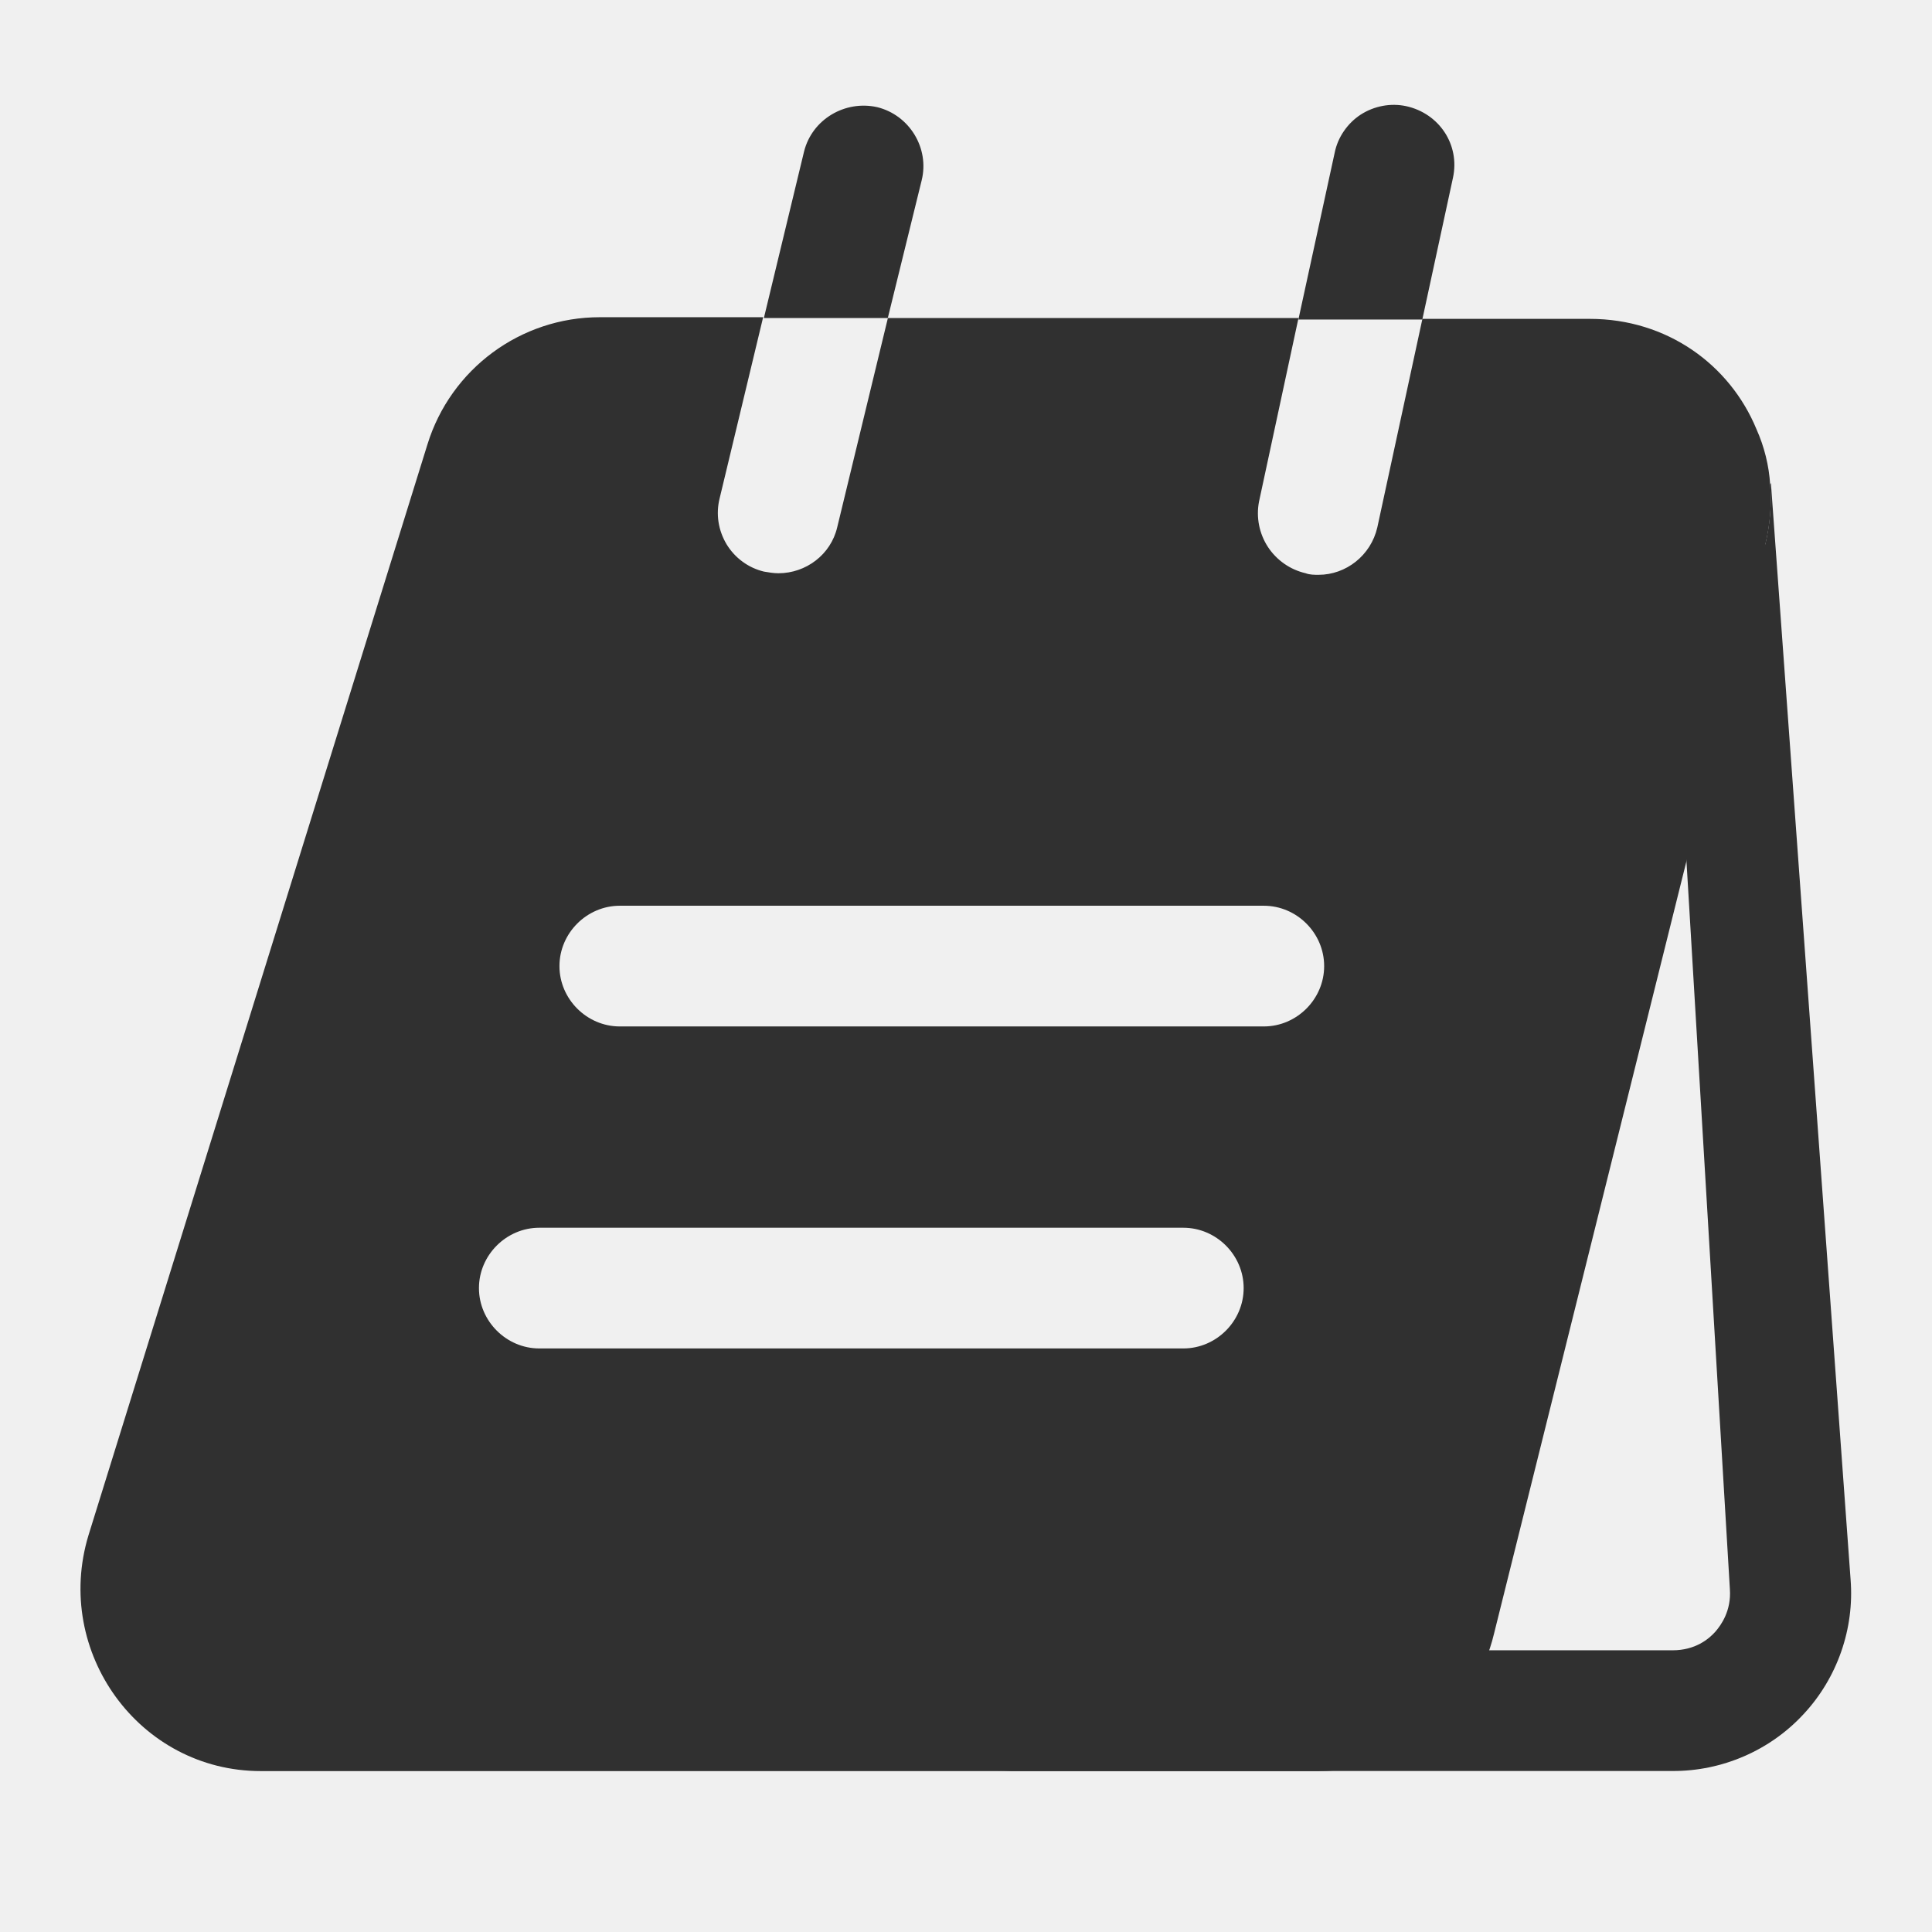
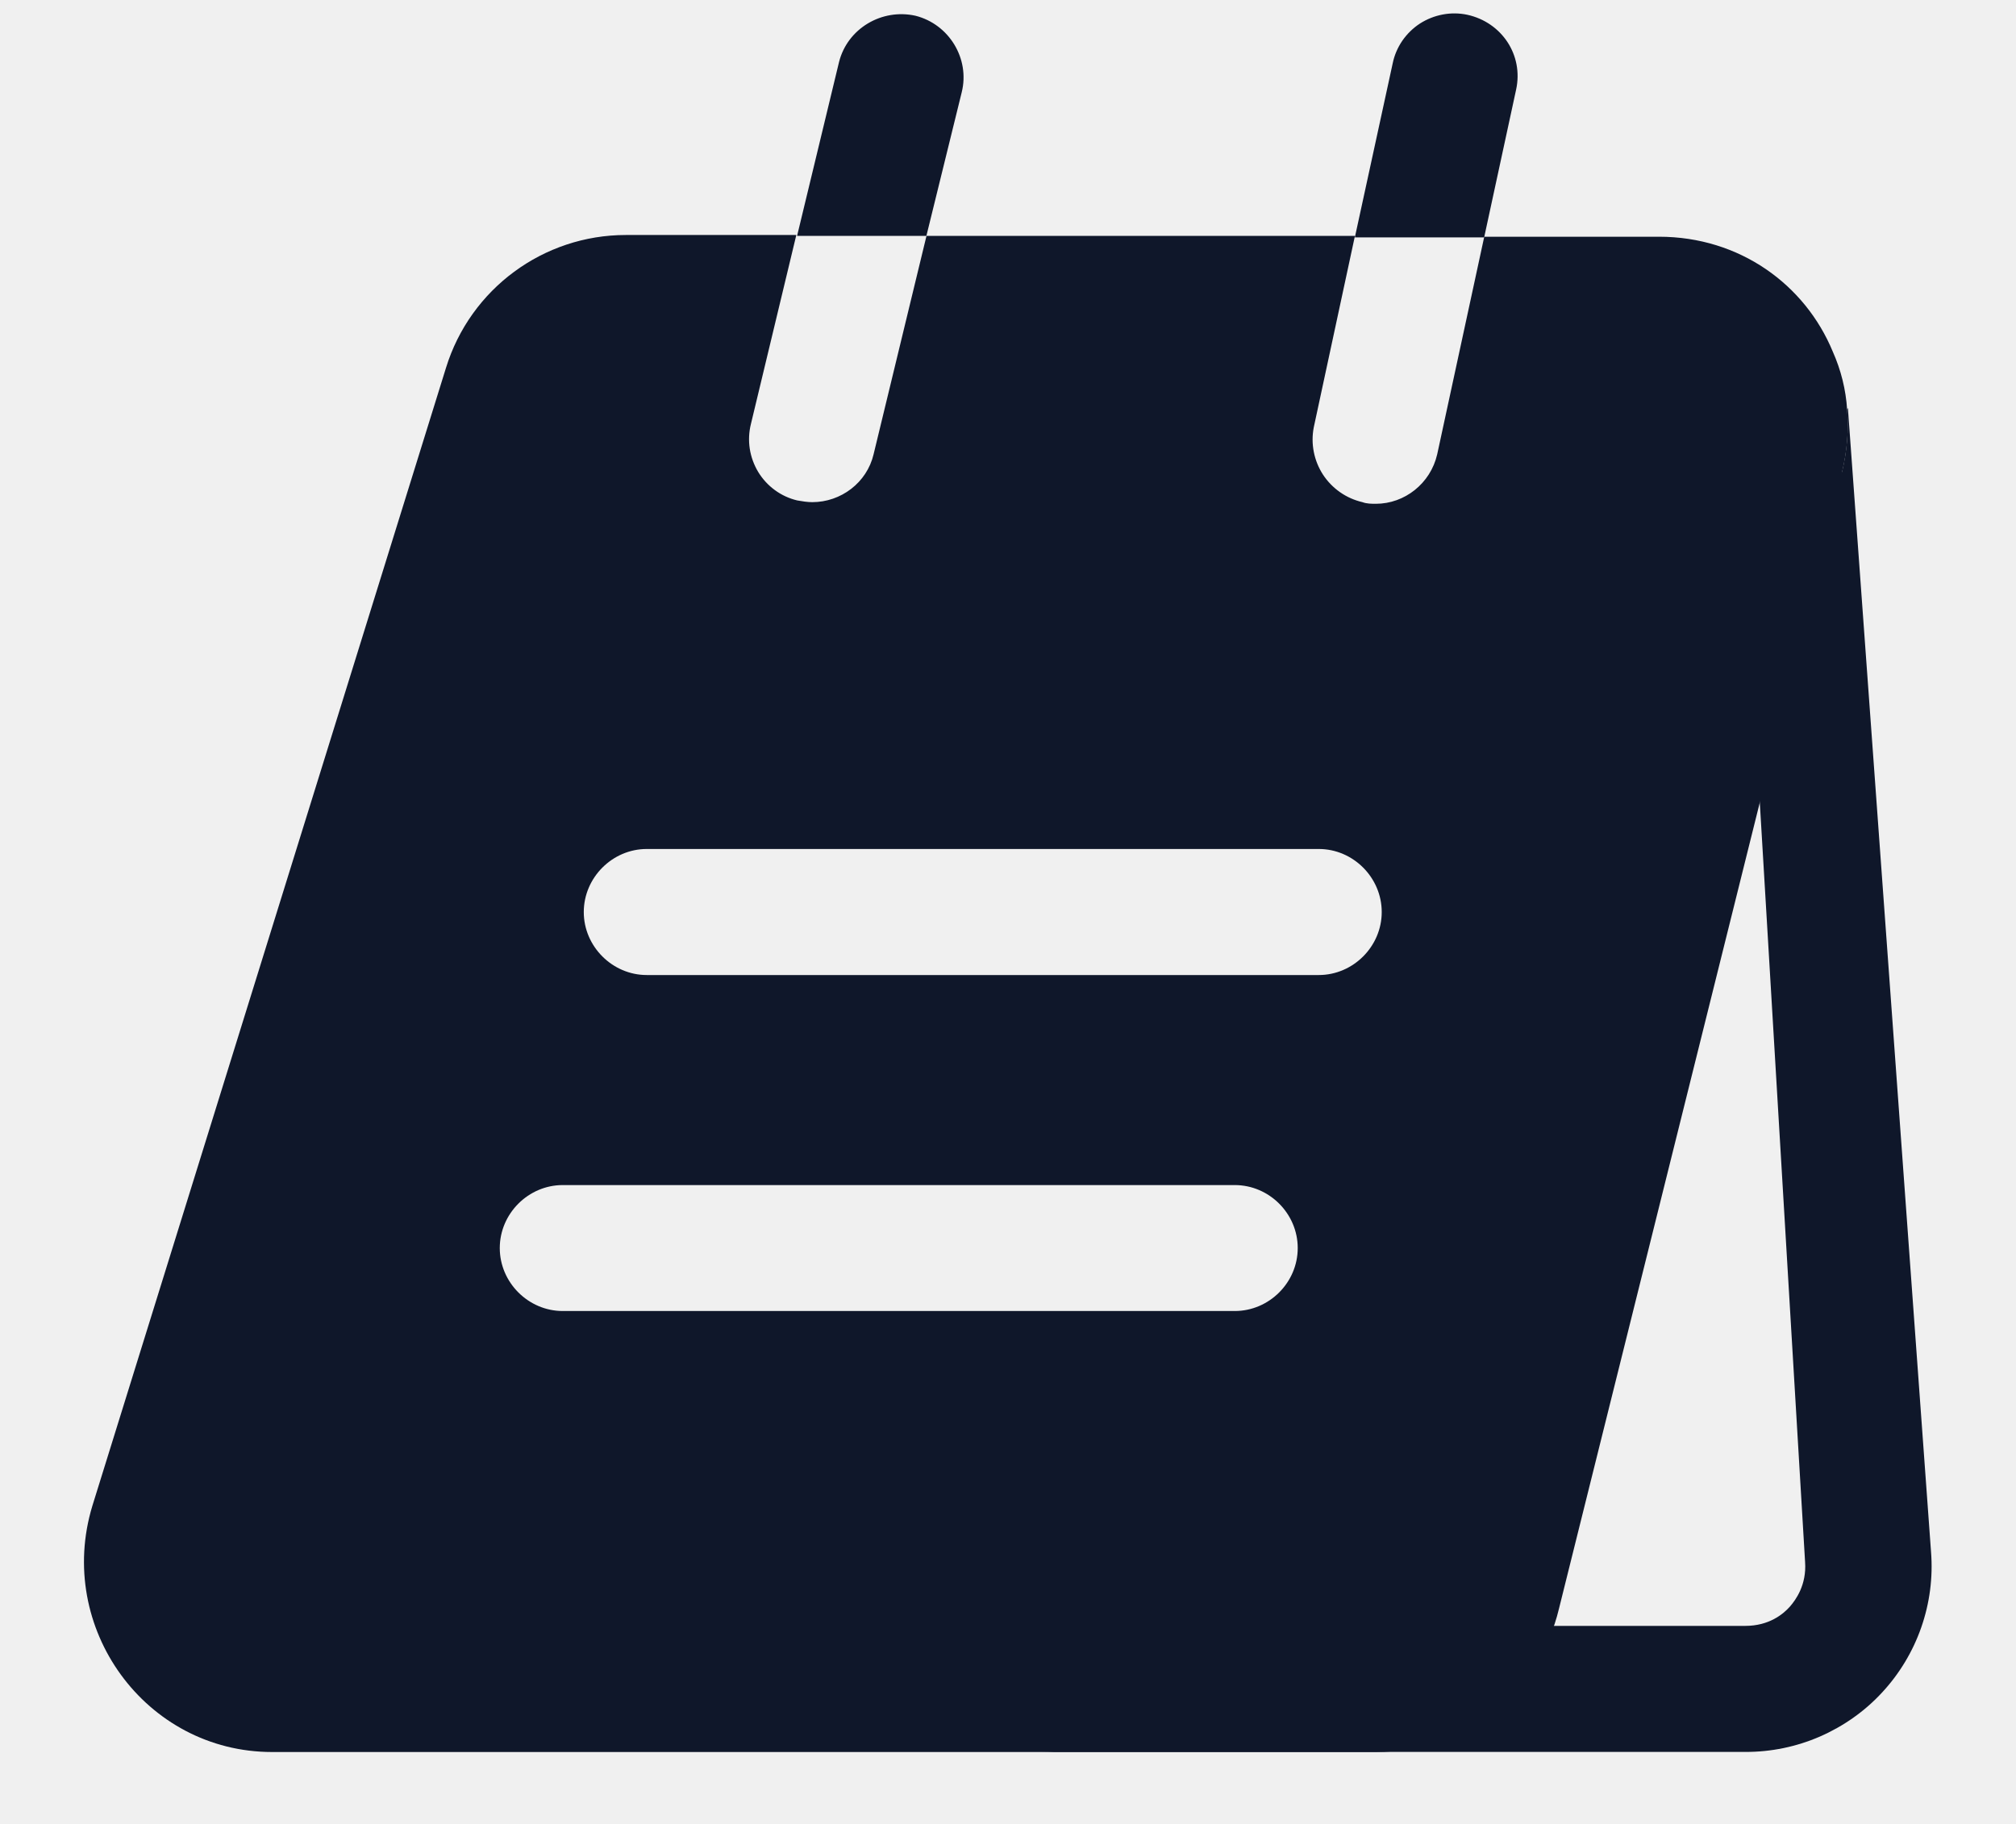
- <svg xmlns="http://www.w3.org/2000/svg" width="21" height="21" viewBox="0 0 21 21" fill="none">
-   <path d="M18.287 8.619L18.803 17.273C18.82 17.509 18.706 17.666 18.645 17.736C18.575 17.815 18.427 17.938 18.181 17.938H15.793L17.683 8.619H18.287ZM19.249 5.25L19.24 5.268C19.258 5.478 19.24 5.696 19.188 5.915L12.739 17.754C12.636 18.182 12.392 18.562 12.046 18.834C11.7 19.106 11.272 19.252 10.832 19.25H18.181C18.448 19.251 18.713 19.196 18.957 19.09C19.202 18.984 19.423 18.828 19.604 18.632C19.786 18.437 19.925 18.205 20.013 17.953C20.101 17.701 20.136 17.434 20.115 17.168L19.249 5.25ZM10.018 1.961C10.105 1.611 9.886 1.252 9.536 1.165C9.186 1.086 8.828 1.296 8.74 1.646L8.303 3.457H9.65L10.018 1.961ZM15.793 1.933C15.871 1.574 15.644 1.233 15.285 1.154C15.201 1.136 15.114 1.135 15.029 1.151C14.944 1.167 14.863 1.199 14.79 1.246C14.718 1.293 14.656 1.354 14.607 1.426C14.558 1.497 14.524 1.577 14.507 1.662L14.113 3.473H15.46L15.793 1.933Z" fill="#303030" />
-   <path d="M19.092 4.665C18.803 3.965 18.121 3.466 17.281 3.466H15.461L14.971 5.732C14.901 6.038 14.63 6.248 14.332 6.248C14.289 6.248 14.236 6.248 14.192 6.231C14.023 6.192 13.876 6.089 13.781 5.944C13.687 5.799 13.652 5.622 13.685 5.452L14.114 3.457H9.651L9.1 5.732C9.03 6.03 8.759 6.231 8.461 6.231C8.409 6.231 8.356 6.222 8.304 6.213C8.22 6.193 8.14 6.156 8.071 6.105C8.001 6.054 7.942 5.989 7.897 5.915C7.853 5.841 7.823 5.759 7.81 5.674C7.797 5.588 7.801 5.501 7.822 5.417L8.295 3.448H6.519C5.661 3.448 4.9 4.008 4.646 4.831L0.962 16.687C0.577 17.956 1.514 19.251 2.835 19.251H14.332C15.242 19.251 16.03 18.639 16.24 17.755L19.189 5.916C19.241 5.697 19.259 5.478 19.241 5.268C19.228 5.06 19.177 4.855 19.092 4.665ZM12.862 14.657H5.862C5.504 14.657 5.206 14.36 5.206 14.001C5.206 13.642 5.504 13.345 5.862 13.345H12.862C13.221 13.345 13.518 13.642 13.518 14.001C13.518 14.36 13.221 14.657 12.862 14.657ZM13.737 11.157H6.737C6.379 11.157 6.081 10.86 6.081 10.501C6.081 10.142 6.379 9.845 6.737 9.845H13.737C14.096 9.845 14.393 10.142 14.393 10.501C14.393 10.86 14.096 11.157 13.737 11.157Z" fill="#303030" />
+ <svg xmlns="http://www.w3.org/2000/svg" width="21" height="19" viewBox="0 0 21 19" fill="none">
+   <g clip-path="url(#clip0_1698_17158)">
+     <path d="M18.287 7.619L18.803 16.272C18.82 16.509 18.706 16.666 18.645 16.736C18.575 16.815 18.427 16.937 18.181 16.937H15.793L17.683 7.619H18.287ZM19.249 4.25L19.24 4.267C19.258 4.477 19.24 4.696 19.188 4.915L12.739 16.754C12.636 17.182 12.392 17.562 12.046 17.834C11.7 18.105 11.272 18.252 10.832 18.25H18.181C18.448 18.251 18.713 18.196 18.957 18.09C19.202 17.983 19.423 17.828 19.604 17.632C19.786 17.436 19.925 17.205 20.013 16.953C20.101 16.701 20.136 16.433 20.115 16.167L19.249 4.25ZM10.018 0.961C10.105 0.611 9.886 0.252 9.536 0.164C9.186 0.086 8.828 0.296 8.74 0.646L8.303 2.457H9.65L10.018 0.961ZM15.793 0.933C15.871 0.574 15.644 0.233 15.285 0.154C15.201 0.136 15.114 0.135 15.029 0.151C14.944 0.167 14.863 0.199 14.79 0.246C14.718 0.293 14.656 0.354 14.607 0.425C14.558 0.497 14.524 0.577 14.507 0.661L14.113 2.473H15.46L15.793 0.933Z" fill="#0F172A" />
+     <path d="M19.092 3.664C18.803 2.964 18.121 2.466 17.281 2.466H15.461L14.971 4.732C14.901 5.038 14.63 5.248 14.332 5.248C14.289 5.248 14.236 5.248 14.192 5.231C14.023 5.192 13.876 5.089 13.781 4.944C13.687 4.799 13.652 4.622 13.685 4.452L14.114 2.457H9.651L9.1 4.732C9.03 5.029 8.759 5.231 8.461 5.231C8.409 5.231 8.356 5.222 8.304 5.213C8.22 5.193 8.14 5.156 8.071 5.105C8.001 5.054 7.942 4.989 7.897 4.915C7.853 4.841 7.823 4.759 7.81 4.674C7.797 4.588 7.801 4.501 7.822 4.417L8.295 2.448H6.519C5.661 2.448 4.9 3.008 4.646 3.831L0.962 15.687C0.577 16.956 1.514 18.251 2.835 18.251H14.332C15.242 18.251 16.03 17.638 16.24 16.755L19.189 4.916C19.241 4.697 19.259 4.478 19.241 4.268C19.228 4.06 19.177 3.855 19.092 3.664ZM12.862 13.657H5.862C5.504 13.657 5.206 13.36 5.206 13.001C5.206 12.642 5.504 12.345 5.862 12.345H12.862C13.221 12.345 13.518 12.642 13.518 13.001C13.518 13.36 13.221 13.657 12.862 13.657ZM13.737 10.157H6.737C6.379 10.157 6.081 9.859 6.081 9.501C6.081 9.142 6.379 8.844 6.737 8.844H13.737C14.096 8.844 14.393 9.142 14.393 9.501C14.393 9.859 14.096 10.157 13.737 10.157Z" fill="#0F172A" />
+   </g>
+   <defs>
+     <clipPath id="clip0_1698_17158">
+       <rect width="21" height="19" fill="white" />
+     </clipPath>
+   </defs>
</svg>
